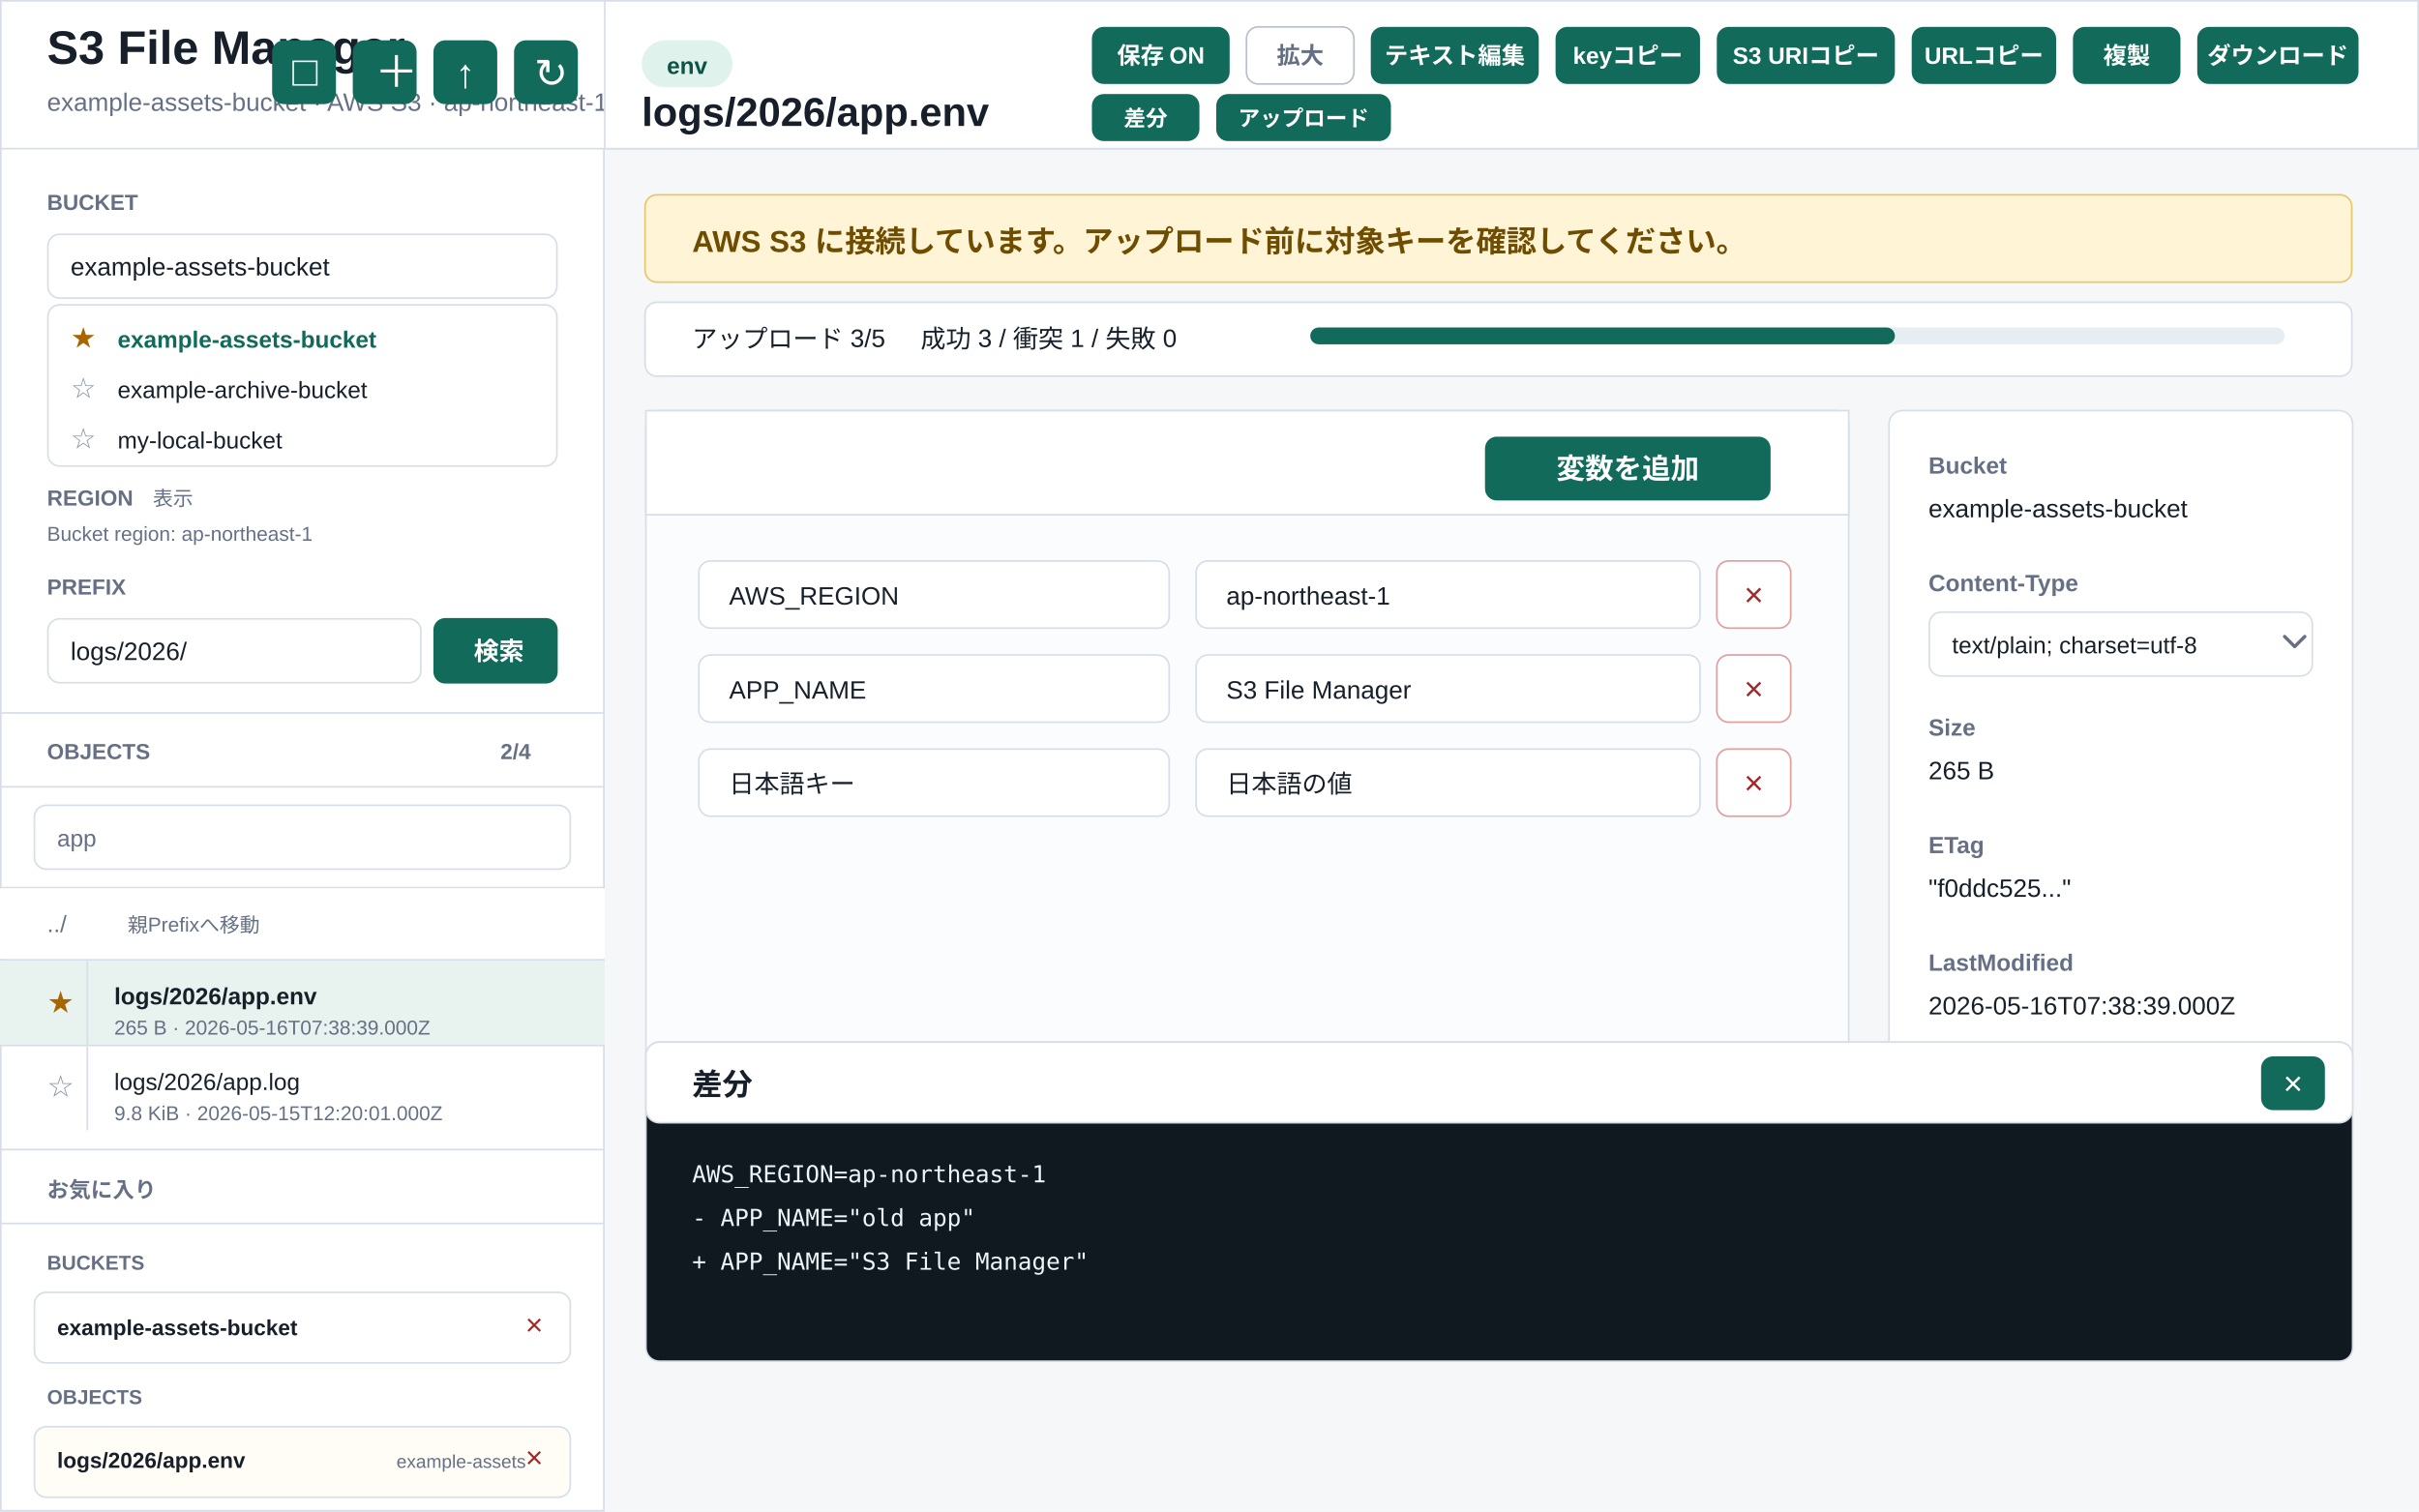
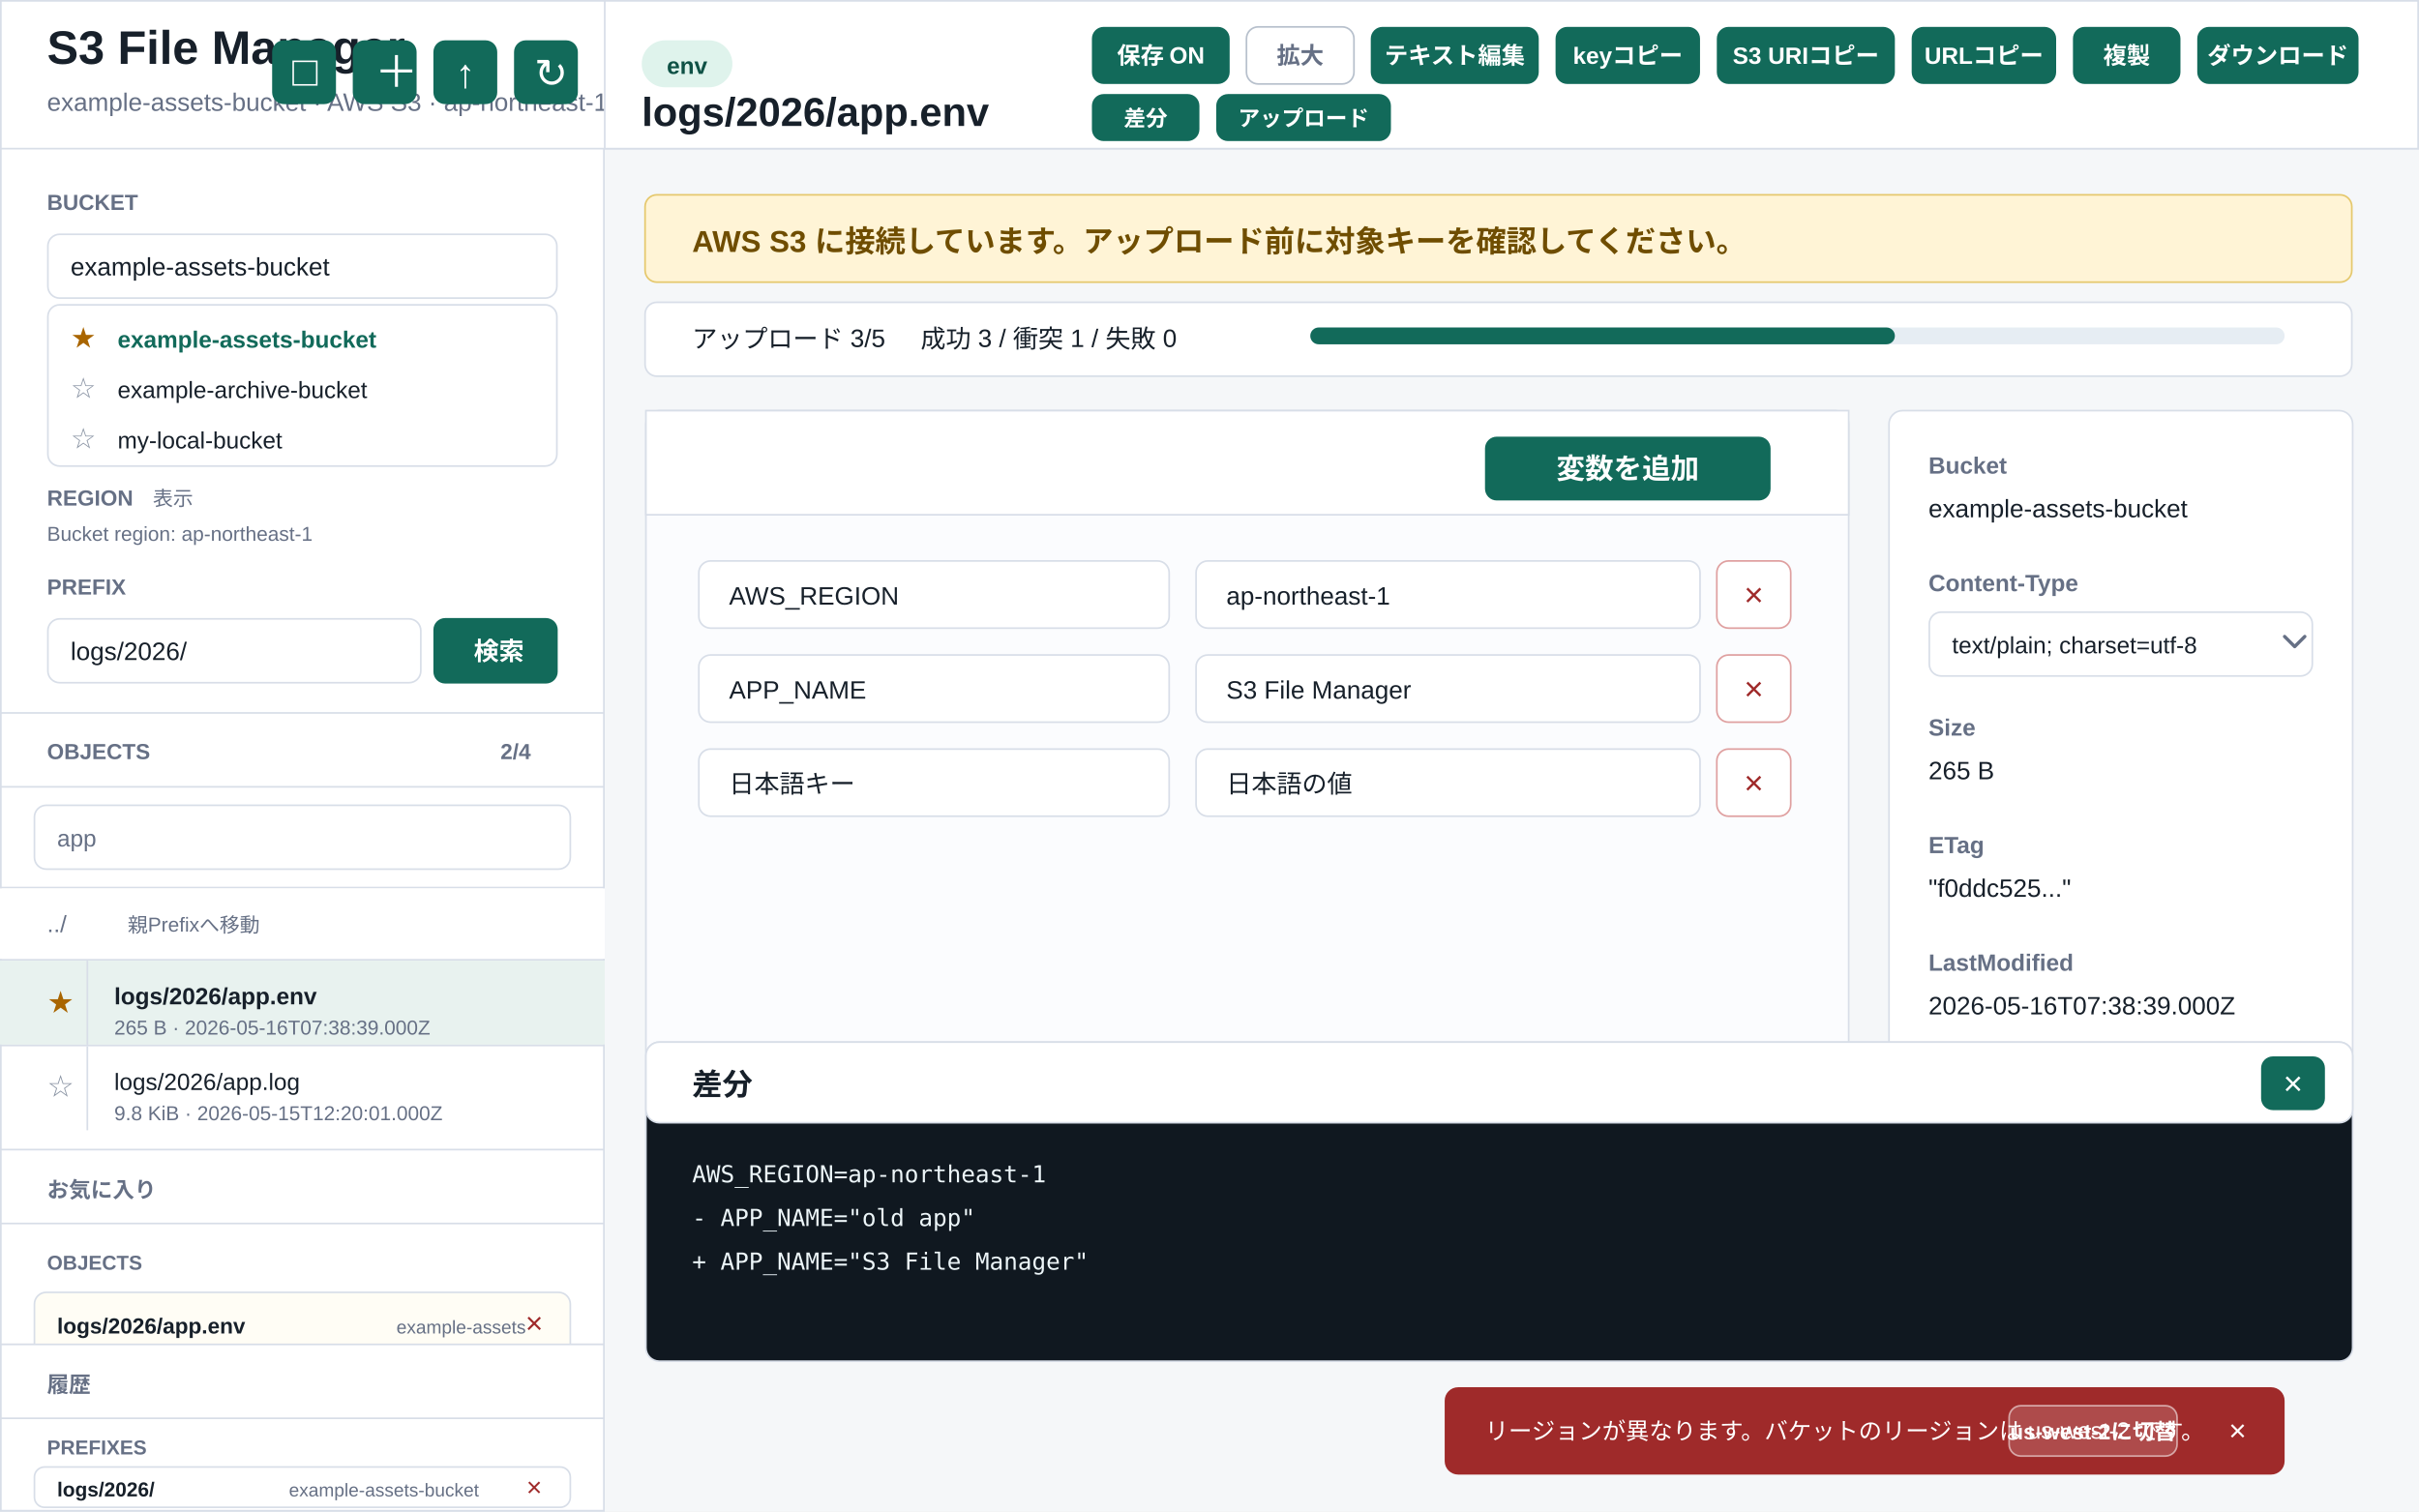
<svg xmlns="http://www.w3.org/2000/svg" width="1440" height="900" viewBox="0 0 1440 900" fill="none">
  <rect width="1440" height="900" fill="#F5F7F9" />
  <rect x="0.5" y="0.5" width="359" height="899" fill="#FFFFFF" stroke="#D8DEE8" />
  <rect x="0.5" y="0.5" width="1439" height="88" fill="#FFFFFF" stroke="#D8DEE8" />
  <text x="28" y="38" fill="#17202A" font-family="Arial, sans-serif" font-size="28" font-weight="700">S3 File Manager</text>
  <text x="28" y="66" fill="#667085" font-family="Arial, sans-serif" font-size="15">example-assets-bucket · AWS S3 · ap-northeast-1</text>
  <rect x="162" y="24" width="38" height="38" rx="7" fill="#126A5A" />
  <text x="174" y="51" fill="#FFFFFF" font-family="Arial, sans-serif" font-size="25">□</text>
  <rect x="210" y="24" width="38" height="38" rx="7" fill="#126A5A" />
  <text x="223" y="52" fill="#FFFFFF" font-family="Arial, sans-serif" font-size="26">＋</text>
  <rect x="258" y="24" width="38" height="38" rx="7" fill="#126A5A" />
  <text x="271" y="52" fill="#FFFFFF" font-family="Arial, sans-serif" font-size="24">↑</text>
  <rect x="306" y="24" width="38" height="38" rx="7" fill="#126A5A" />
  <text x="318" y="52" fill="#FFFFFF" font-family="Arial, sans-serif" font-size="24">↻</text>
  <text x="28" y="125" fill="#667085" font-family="Arial, sans-serif" font-size="13" font-weight="700">BUCKET</text>
  <rect x="28.5" y="139.5" width="303" height="38" rx="7" fill="#FFFFFF" stroke="#D8DEE8" />
  <text x="42" y="164" fill="#17202A" font-family="Arial, sans-serif" font-size="15">example-assets-bucket</text>
  <rect x="28.5" y="181.5" width="303" height="96" rx="7" fill="#FFFFFF" stroke="#D8DEE8" />
  <text x="42" y="207" fill="#A96500" font-family="Arial, sans-serif" font-size="17">★</text>
  <text x="70" y="207" fill="#126A5A" font-family="Arial, sans-serif" font-size="14" font-weight="700">example-assets-bucket</text>
  <text x="42" y="237" fill="#8993A3" font-family="Arial, sans-serif" font-size="17">☆</text>
  <text x="70" y="237" fill="#17202A" font-family="Arial, sans-serif" font-size="14">example-archive-bucket</text>
  <text x="42" y="267" fill="#8993A3" font-family="Arial, sans-serif" font-size="17">☆</text>
  <text x="70" y="267" fill="#17202A" font-family="Arial, sans-serif" font-size="14">my-local-bucket</text>
  <text x="28" y="301" fill="#667085" font-family="Arial, sans-serif" font-size="13" font-weight="700">REGION</text>
  <text x="91" y="301" fill="#667085" font-family="Arial, sans-serif" font-size="12">表示</text>
  <text x="28" y="322" fill="#667085" font-family="Arial, sans-serif" font-size="12">Bucket region: ap-northeast-1</text>
  <text x="28" y="354" fill="#667085" font-family="Arial, sans-serif" font-size="13" font-weight="700">PREFIX</text>
  <rect x="28.5" y="368.5" width="222" height="38" rx="7" fill="#FFFFFF" stroke="#D8DEE8" />
  <text x="42" y="393" fill="#17202A" font-family="Arial, sans-serif" font-size="15">logs/2026/</text>
  <rect x="258" y="368" width="74" height="39" rx="7" fill="#126A5A" />
  <text x="282" y="393" fill="#FFFFFF" font-family="Arial, sans-serif" font-size="15" font-weight="700">検索</text>
  <rect x="0.5" y="424.5" width="359" height="44" fill="#FFFFFF" stroke="#D8DEE8" />
  <text x="28" y="452" fill="#667085" font-family="Arial, sans-serif" font-size="13" font-weight="700">OBJECTS</text>
  <text x="316" y="452" text-anchor="end" fill="#667085" font-family="Arial, sans-serif" font-size="13" font-weight="700">2/4</text>
  <rect x="20.5" y="479.5" width="319" height="38" rx="7" fill="#FFFFFF" stroke="#D8DEE8" />
  <text x="34" y="504" fill="#667085" font-family="Arial, sans-serif" font-size="14">app</text>
  <line x1="0" y1="528.5" x2="360" y2="528.5" stroke="#D8DEE8" />
  <rect x="0" y="529" width="360" height="42" fill="#FFFFFF" />
  <text x="28" y="555" fill="#667085" font-family="Arial, sans-serif" font-size="14">../</text>
  <text x="76" y="555" fill="#667085" font-family="Arial, sans-serif" font-size="12">親Prefixへ移動</text>
  <line x1="0" y1="571.5" x2="360" y2="571.5" stroke="#D8DEE8" />
  <rect x="0" y="572" width="360" height="50" fill="#E8F2EF" />
  <text x="28" y="603" fill="#A96500" font-family="Arial, sans-serif" font-size="18">★</text>
  <line x1="52" y1="572" x2="52" y2="622" stroke="#D8DEE8" />
  <text x="68" y="598" fill="#17202A" font-family="Arial, sans-serif" font-size="14" font-weight="700">logs/2026/app.env</text>
  <text x="68" y="616" fill="#667085" font-family="Arial, sans-serif" font-size="12">265 B · 2026-05-16T07:38:39.000Z</text>
  <line x1="0" y1="622.5" x2="360" y2="622.5" stroke="#D8DEE8" />
  <text x="28" y="653" fill="#8993A3" font-family="Arial, sans-serif" font-size="18">☆</text>
  <line x1="52" y1="623" x2="52" y2="673" stroke="#D8DEE8" />
  <text x="68" y="649" fill="#17202A" font-family="Arial, sans-serif" font-size="14">logs/2026/app.log</text>
  <text x="68" y="667" fill="#667085" font-family="Arial, sans-serif" font-size="12">9.8 KiB · 2026-05-15T12:20:01.000Z</text>
-   <rect x="0.5" y="684.5" width="359" height="215" fill="#FFFFFF" stroke="#D8DEE8" />
+   <rect x="0.5" y="684.5" width="359" height="116" fill="#FFFFFF" stroke="#D8DEE8" />
  <text x="28" y="713" fill="#667085" font-family="Arial, sans-serif" font-size="13" font-weight="700">お気に入り</text>
  <line x1="0" y1="728.5" x2="360" y2="728.5" stroke="#D8DEE8" />
-   <text x="28" y="756" fill="#667085" font-family="Arial, sans-serif" font-size="12" font-weight="700">BUCKETS</text>
-   <rect x="20.5" y="769.5" width="319" height="42" rx="7" fill="#FFFFFF" stroke="#D8DEE8" />
-   <text x="34" y="795" fill="#17202A" font-family="Arial, sans-serif" font-size="13" font-weight="700">example-assets-bucket</text>
-   <text x="318" y="795" text-anchor="middle" fill="#9F2A2A" font-family="Arial, sans-serif" font-size="18">×</text>
-   <text x="28" y="836" fill="#667085" font-family="Arial, sans-serif" font-size="12" font-weight="700">OBJECTS</text>
-   <rect x="20.5" y="849.5" width="319" height="42" rx="7" fill="#FFFDF5" stroke="#D8DEE8" />
-   <text x="34" y="874" fill="#17202A" font-family="Arial, sans-serif" font-size="13" font-weight="700">logs/2026/app.env</text>
-   <text x="236" y="874" fill="#667085" font-family="Arial, sans-serif" font-size="11">example-assets</text>
-   <text x="318" y="874" text-anchor="middle" fill="#9F2A2A" font-family="Arial, sans-serif" font-size="18">×</text>
+   <text x="28" y="756" fill="#667085" font-family="Arial, sans-serif" font-size="12" font-weight="700">OBJECTS</text>
+   <rect x="20.5" y="769.5" width="319" height="42" rx="7" fill="#FFFDF5" stroke="#D8DEE8" />
+   <text x="34" y="794" fill="#17202A" font-family="Arial, sans-serif" font-size="13" font-weight="700">logs/2026/app.env</text>
+   <text x="236" y="794" fill="#667085" font-family="Arial, sans-serif" font-size="11">example-assets</text>
+   <text x="318" y="794" text-anchor="middle" fill="#9F2A2A" font-family="Arial, sans-serif" font-size="18">×</text>
+   <rect x="0.5" y="800.5" width="359" height="99" fill="#FFFFFF" stroke="#D8DEE8" />
+   <text x="28" y="829" fill="#667085" font-family="Arial, sans-serif" font-size="13" font-weight="700">履歴</text>
+   <line x1="0" y1="844.5" x2="360" y2="844.5" stroke="#D8DEE8" />
+   <text x="28" y="866" fill="#667085" font-family="Arial, sans-serif" font-size="12" font-weight="700">PREFIXES</text>
+   <rect x="20.5" y="873.5" width="319" height="24" rx="6" fill="#FFFFFF" stroke="#D8DEE8" />
+   <text x="34" y="891" fill="#17202A" font-family="Arial, sans-serif" font-size="12" font-weight="700">logs/2026/</text>
+   <text x="172" y="891" fill="#667085" font-family="Arial, sans-serif" font-size="11">example-assets-bucket</text>
+   <text x="318" y="891" text-anchor="middle" fill="#9F2A2A" font-family="Arial, sans-serif" font-size="16">×</text>
  <rect x="360" y="0.5" width="1079.5" height="88" fill="#FFFFFF" stroke="#D8DEE8" />
  <rect x="382" y="24" width="54" height="28" rx="14" fill="#DFF3EC" />
  <text x="409" y="44" text-anchor="middle" fill="#0E5145" font-family="Arial, sans-serif" font-size="14" font-weight="700">env</text>
  <text x="382" y="75" fill="#17202A" font-family="Arial, sans-serif" font-size="24" font-weight="700">logs/2026/app.env</text>
  <rect x="650" y="16" width="82" height="34" rx="7" fill="#126A5A" />
  <text x="691" y="38" text-anchor="middle" fill="#FFFFFF" font-family="Arial, sans-serif" font-size="14" font-weight="700">保存 ON</text>
  <rect x="742" y="16" width="64" height="34" rx="7" fill="#FFFFFF" stroke="#B7C0CC" />
  <text x="774" y="38" text-anchor="middle" fill="#667085" font-family="Arial, sans-serif" font-size="14" font-weight="700">拡大</text>
  <rect x="816" y="16" width="100" height="34" rx="7" fill="#126A5A" />
  <text x="866" y="38" text-anchor="middle" fill="#FFFFFF" font-family="Arial, sans-serif" font-size="14" font-weight="700">テキスト編集</text>
  <rect x="926" y="16" width="86" height="34" rx="7" fill="#126A5A" />
  <text x="969" y="38" text-anchor="middle" fill="#FFFFFF" font-family="Arial, sans-serif" font-size="14" font-weight="700">keyコピー</text>
  <rect x="1022" y="16" width="106" height="34" rx="7" fill="#126A5A" />
  <text x="1075" y="38" text-anchor="middle" fill="#FFFFFF" font-family="Arial, sans-serif" font-size="14" font-weight="700">S3 URIコピー</text>
  <rect x="1138" y="16" width="86" height="34" rx="7" fill="#126A5A" />
  <text x="1181" y="38" text-anchor="middle" fill="#FFFFFF" font-family="Arial, sans-serif" font-size="14" font-weight="700">URLコピー</text>
  <rect x="1234" y="16" width="64" height="34" rx="7" fill="#126A5A" />
  <text x="1266" y="38" text-anchor="middle" fill="#FFFFFF" font-family="Arial, sans-serif" font-size="14" font-weight="700">複製</text>
  <rect x="1308" y="16" width="96" height="34" rx="7" fill="#126A5A" />
  <text x="1356" y="38" text-anchor="middle" fill="#FFFFFF" font-family="Arial, sans-serif" font-size="14" font-weight="700">ダウンロード</text>
  <rect x="650" y="56" width="64" height="28" rx="7" fill="#126A5A" />
  <text x="682" y="75" text-anchor="middle" fill="#FFFFFF" font-family="Arial, sans-serif" font-size="13" font-weight="700">差分</text>
  <rect x="724" y="56" width="104" height="28" rx="7" fill="#126A5A" />
  <text x="776" y="75" text-anchor="middle" fill="#FFFFFF" font-family="Arial, sans-serif" font-size="13" font-weight="700">アップロード</text>
  <rect x="384" y="116" width="1016" height="52" rx="7" fill="#FFF4D6" stroke="#E5C86D" />
  <text x="412" y="150" fill="#6F4D00" font-family="Arial, sans-serif" font-size="18" font-weight="700">AWS S3 に接続しています。アップロード前に対象キーを確認してください。</text>
  <rect x="384" y="180" width="1016" height="44" rx="7" fill="#FFFFFF" stroke="#D8DEE8" />
  <text x="412" y="207" fill="#17202A" font-family="Arial, sans-serif" font-size="15">アップロード 3/5</text>
  <text x="548" y="207" fill="#17202A" font-family="Arial, sans-serif" font-size="15">成功 3 / 衝突 1 / 失敗 0</text>
  <rect x="780" y="195" width="580" height="10" rx="5" fill="#E6EDF3" />
  <rect x="780" y="195" width="348" height="10" rx="5" fill="#126A5A" />
  <rect x="384.5" y="244.5" width="716" height="390" rx="8" fill="#FBFCFE" stroke="#D8DEE8" />
  <rect x="384.5" y="244.5" width="716" height="62" fill="#FFFFFF" stroke="#D8DEE8" />
  <rect x="884" y="260" width="170" height="38" rx="7" fill="#126A5A" />
  <text x="969" y="285" text-anchor="middle" fill="#FFFFFF" font-family="Arial, sans-serif" font-size="17" font-weight="700">変数を追加</text>
  <rect x="416" y="334" width="280" height="40" rx="7" fill="#FFFFFF" stroke="#D8DEE8" />
  <text x="434" y="360" fill="#17202A" font-family="Arial, sans-serif" font-size="15">AWS_REGION</text>
  <rect x="712" y="334" width="300" height="40" rx="7" fill="#FFFFFF" stroke="#D8DEE8" />
  <text x="730" y="360" fill="#17202A" font-family="Arial, sans-serif" font-size="15">ap-northeast-1</text>
  <rect x="1022" y="334" width="44" height="40" rx="7" fill="#FFFFFF" stroke="#DFA0A0" />
  <text x="1044" y="361" text-anchor="middle" fill="#9F2A2A" font-family="Arial, sans-serif" font-size="20">×</text>
  <rect x="416" y="390" width="280" height="40" rx="7" fill="#FFFFFF" stroke="#D8DEE8" />
  <text x="434" y="416" fill="#17202A" font-family="Arial, sans-serif" font-size="15">APP_NAME</text>
  <rect x="712" y="390" width="300" height="40" rx="7" fill="#FFFFFF" stroke="#D8DEE8" />
  <text x="730" y="416" fill="#17202A" font-family="Arial, sans-serif" font-size="15">S3 File Manager</text>
  <rect x="1022" y="390" width="44" height="40" rx="7" fill="#FFFFFF" stroke="#DFA0A0" />
  <text x="1044" y="417" text-anchor="middle" fill="#9F2A2A" font-family="Arial, sans-serif" font-size="20">×</text>
  <rect x="416" y="446" width="280" height="40" rx="7" fill="#FFFFFF" stroke="#D8DEE8" />
  <text x="434" y="472" fill="#17202A" font-family="Arial, sans-serif" font-size="15">日本語キー</text>
  <rect x="712" y="446" width="300" height="40" rx="7" fill="#FFFFFF" stroke="#D8DEE8" />
  <text x="730" y="472" fill="#17202A" font-family="Arial, sans-serif" font-size="15">日本語の値</text>
  <rect x="1022" y="446" width="44" height="40" rx="7" fill="#FFFFFF" stroke="#DFA0A0" />
  <text x="1044" y="473" text-anchor="middle" fill="#9F2A2A" font-family="Arial, sans-serif" font-size="20">×</text>
  <rect x="1124.5" y="244.5" width="276" height="390" rx="8" fill="#FFFFFF" stroke="#D8DEE8" />
  <text x="1148" y="282" fill="#667085" font-family="Arial, sans-serif" font-size="14" font-weight="700">Bucket</text>
  <text x="1148" y="308" fill="#17202A" font-family="Arial, sans-serif" font-size="15">example-assets-bucket</text>
  <text x="1148" y="352" fill="#667085" font-family="Arial, sans-serif" font-size="14" font-weight="700">Content-Type</text>
  <rect x="1148.5" y="364.5" width="228" height="38" rx="7" fill="#FFFFFF" stroke="#D8DEE8" />
  <text x="1162" y="389" fill="#17202A" font-family="Arial, sans-serif" font-size="14">text/plain; charset=utf-8</text>
  <path d="M1360 379 L1366 385 L1372 379" stroke="#667085" stroke-width="2" fill="none" stroke-linecap="round" stroke-linejoin="round" />
  <text x="1148" y="438" fill="#667085" font-family="Arial, sans-serif" font-size="14" font-weight="700">Size</text>
  <text x="1148" y="464" fill="#17202A" font-family="Arial, sans-serif" font-size="15">265 B</text>
  <text x="1148" y="508" fill="#667085" font-family="Arial, sans-serif" font-size="14" font-weight="700">ETag</text>
  <text x="1148" y="534" fill="#17202A" font-family="Arial, sans-serif" font-size="15">"f0ddc525..."</text>
  <text x="1148" y="578" fill="#667085" font-family="Arial, sans-serif" font-size="14" font-weight="700">LastModified</text>
  <text x="1148" y="604" fill="#17202A" font-family="Arial, sans-serif" font-size="15">2026-05-16T07:38:39.000Z</text>
  <rect x="384.5" y="620.5" width="1016" height="190" rx="8" fill="#101820" stroke="#D8DEE8" />
  <rect x="384.5" y="620.5" width="1016" height="48" rx="8" fill="#FFFFFF" stroke="#D8DEE8" />
  <text x="412" y="652" fill="#17202A" font-family="Arial, sans-serif" font-size="18" font-weight="700">差分</text>
  <rect x="1346" y="629" width="38" height="32" rx="7" fill="#126A5A" />
  <text x="1365" y="652" text-anchor="middle" fill="#FFFFFF" font-family="Arial, sans-serif" font-size="20">×</text>
  <text x="412" y="704" fill="#EDF6F9" font-family="Menlo, Consolas, monospace" font-size="14">  AWS_REGION=ap-northeast-1</text>
  <text x="412" y="730" fill="#EDF6F9" font-family="Menlo, Consolas, monospace" font-size="14">- APP_NAME="old app"</text>
  <text x="412" y="756" fill="#EDF6F9" font-family="Menlo, Consolas, monospace" font-size="14">+ APP_NAME="S3 File Manager"</text>
+   <rect x="860" y="826" width="500" height="52" rx="8" fill="#9F2A2A" />
+   <text x="884" y="857" fill="#FFFFFF" font-family="Arial, sans-serif" font-size="14">リージョンが異なります。バケットのリージョンは us-west-2 です。</text>
+   <rect x="1196" y="837" width="100" height="30" rx="7" fill="#FFFFFF" fill-opacity="0.16" stroke="#FFFFFF" stroke-opacity="0.55" />
+   <text x="1246" y="857" text-anchor="middle" fill="#FFFFFF" font-family="Arial, sans-serif" font-size="13" font-weight="700">us-west-2に切替</text>
+   <text x="1332" y="858" text-anchor="middle" fill="#FFFFFF" font-family="Arial, sans-serif" font-size="18">×</text>
</svg>
